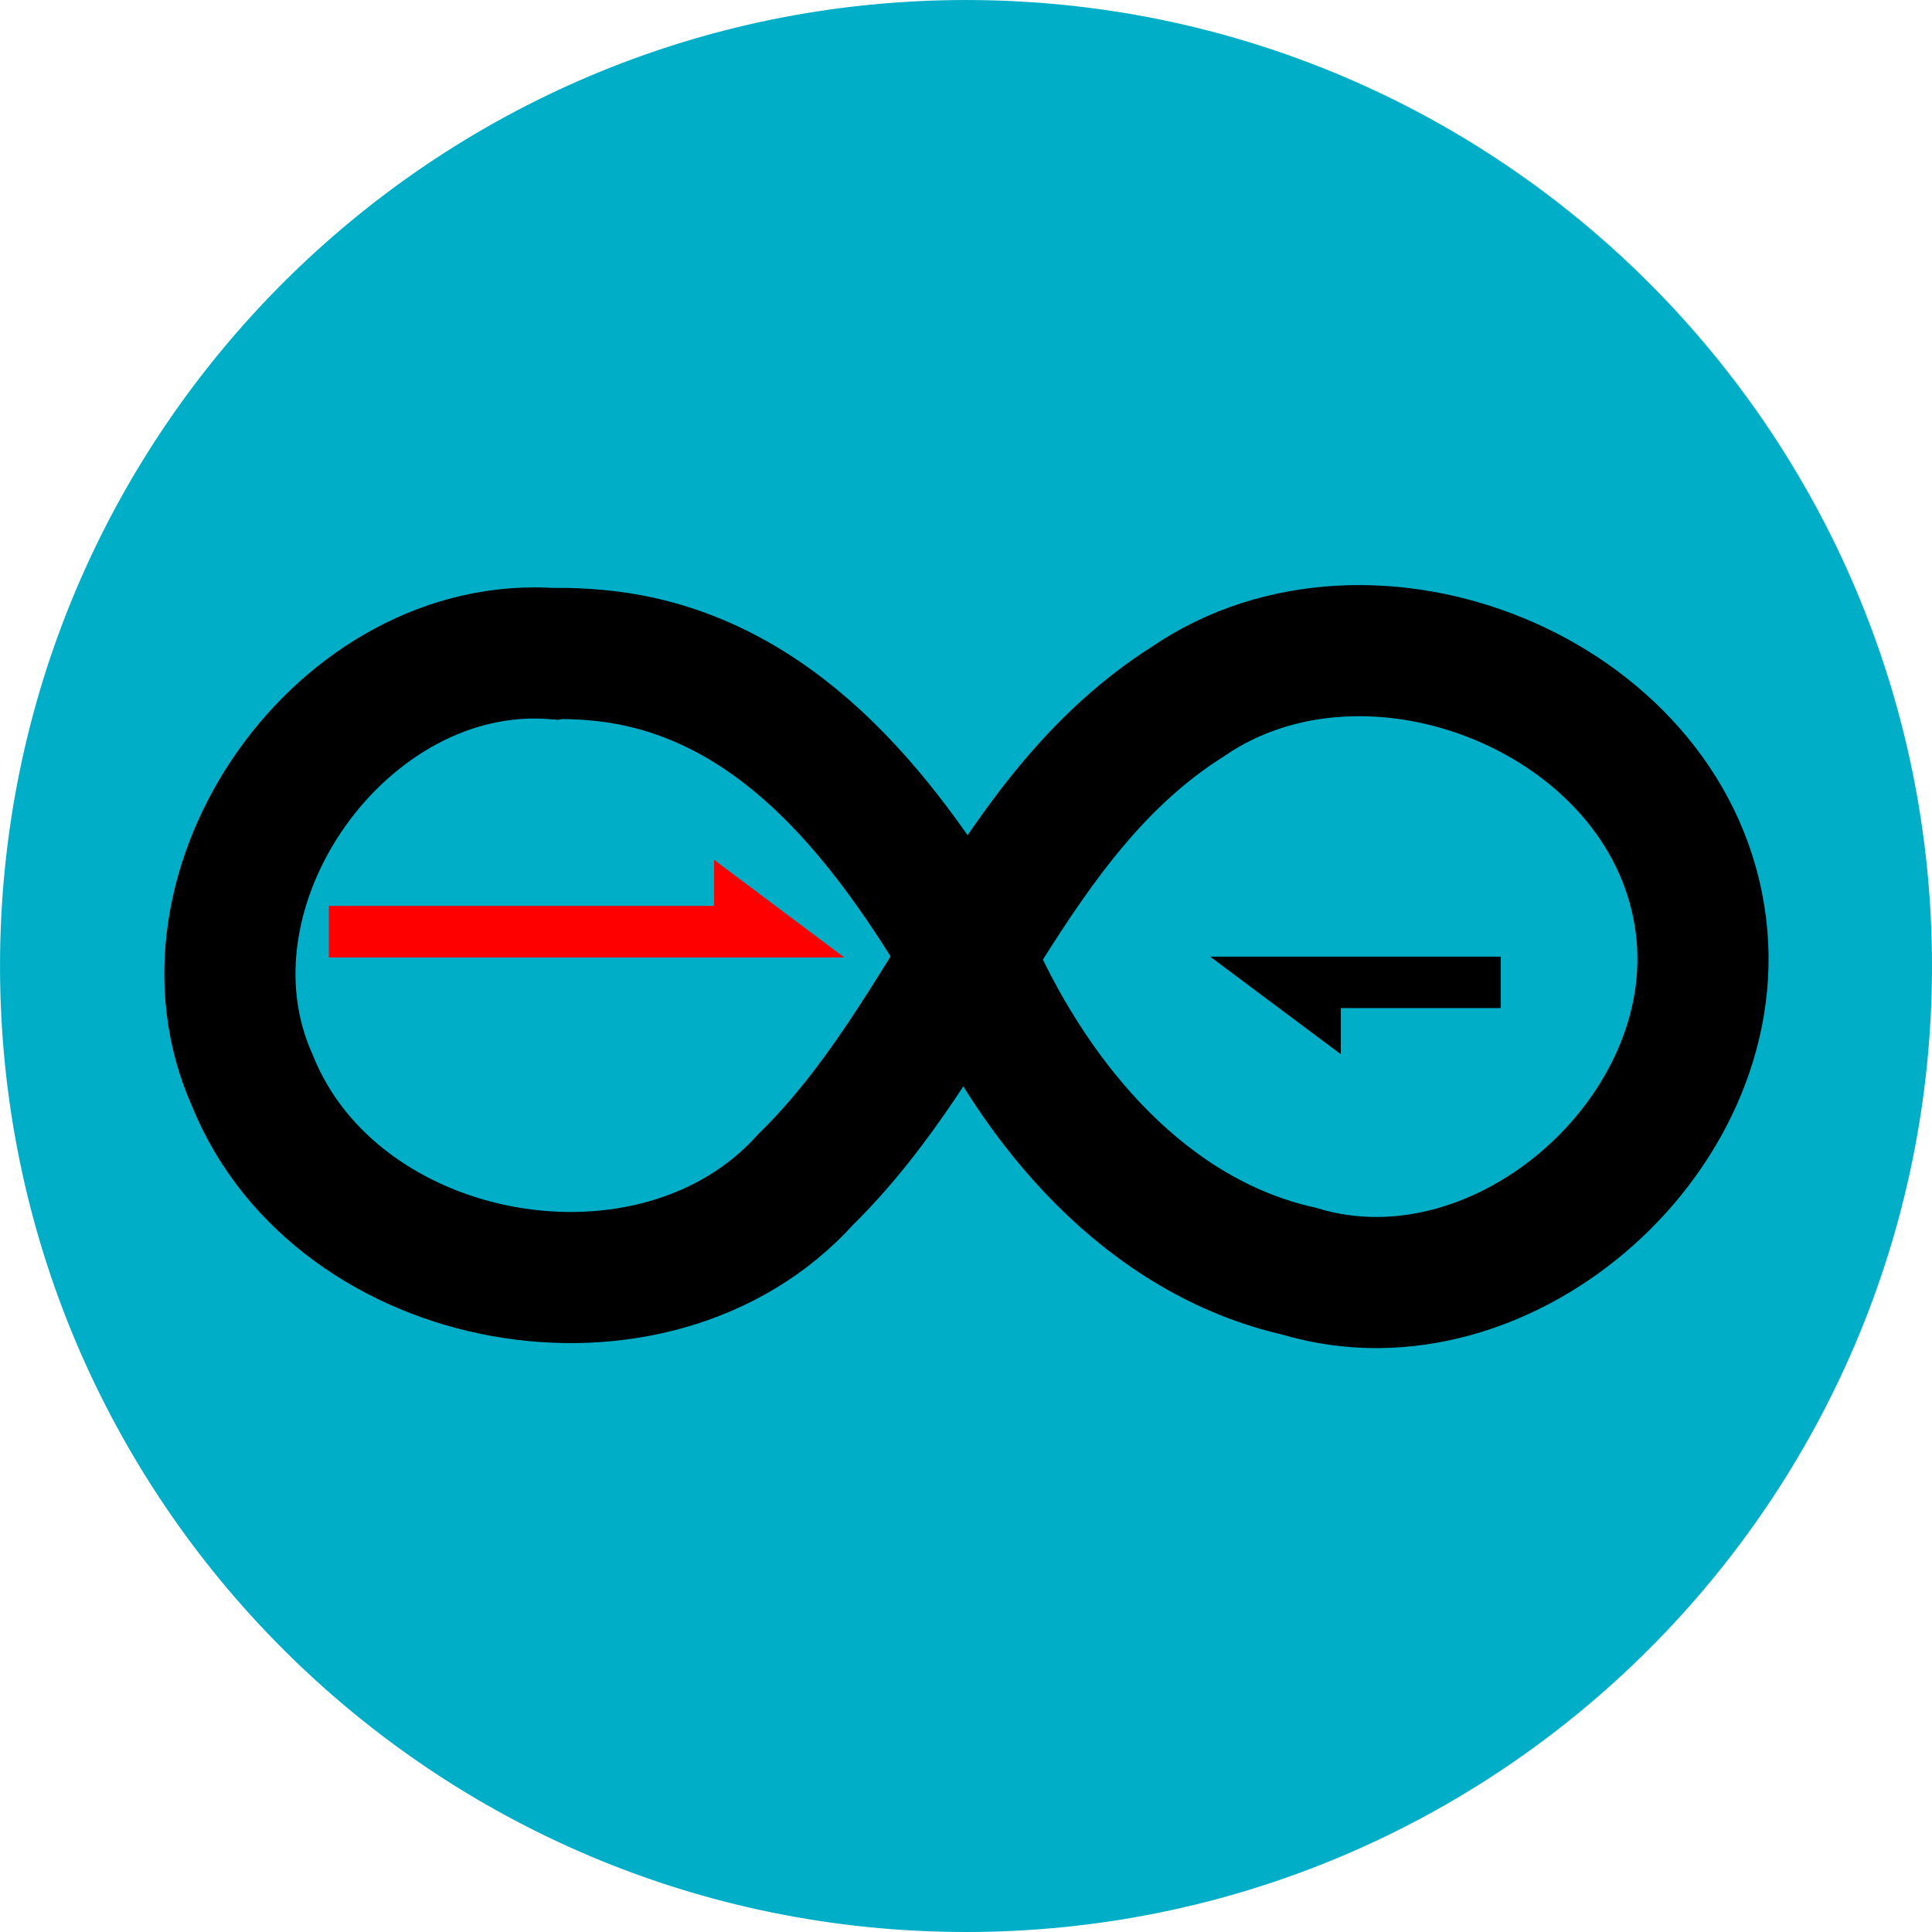
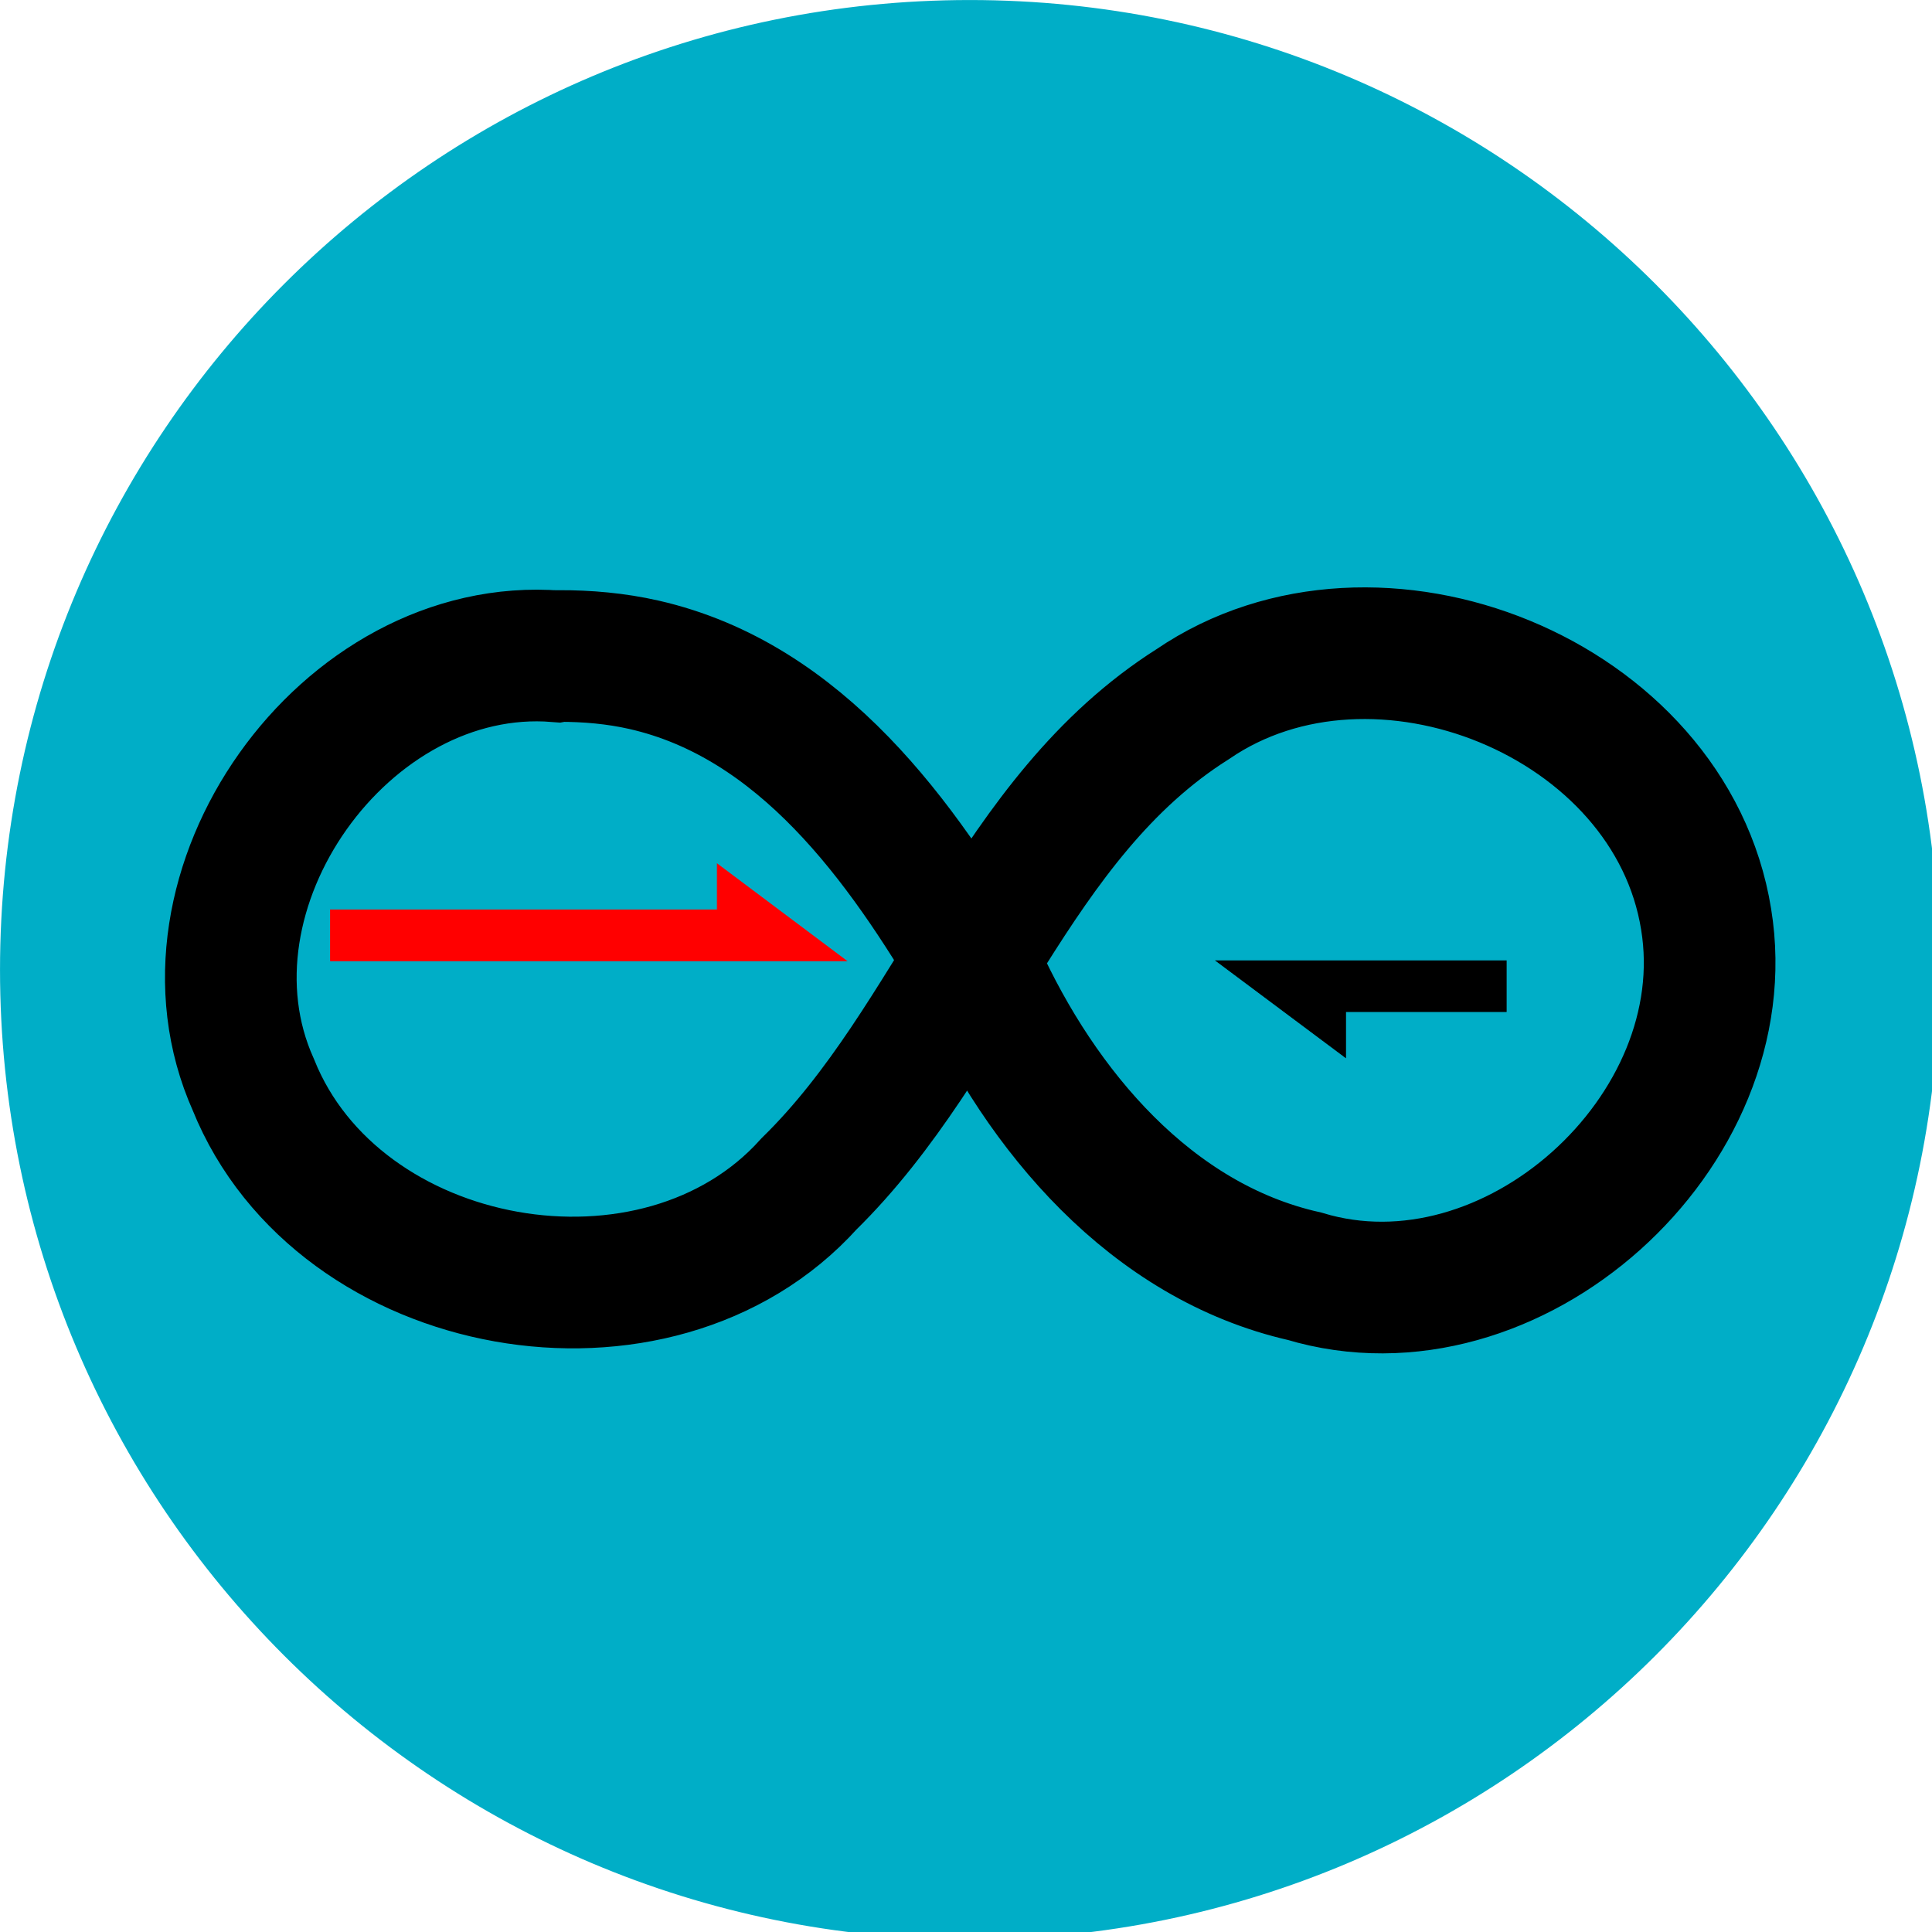
- <svg xmlns="http://www.w3.org/2000/svg" width="100mm" height="100mm" viewBox="0 0 100 100" version="1.1" id="svg8">
+ <svg xmlns="http://www.w3.org/2000/svg" width="32" height="32" viewBox="0 0 8.467 8.467" version="1.1" id="svg8">
  <defs id="defs2" />
  <g id="layer1" transform="translate(48.52848,-136.4146)">
    <circle style="display:none;fill:none;stroke:#ff0000;stroke-width:0.271" id="circle1463" cx="174.576" cy="65.391" r="44.862" transform="matrix(-0.343368,0.939201,0.939201,0.343368,0,0)" />
    <circle style="display:none;fill:none;stroke:#ff0000;stroke-width:0.271" id="circle1468" cx="185.843" cy="-14.667" r="44.863" transform="matrix(0.08654106,0.9962483,0.9962483,-0.08654106,0,0)" />
-     <circle style="mix-blend-mode:normal;fill:#00aec7;fill-opacity:1;stroke:#00aec7;stroke-width:0.275;stroke-miterlimit:4;stroke-dasharray:none;stroke-opacity:1" id="path23" cx="1.472" cy="186.415" r="49.862" />
-     <path d="m -19.817,170.253 c -10.942,-0.871 -20.135,12.081 -15.648,22.091 4.372,10.861 20.825,13.807 28.649,5.108 7.582,-7.433 10.505,-18.869 19.79,-24.737 9.435,-6.443 24.622,-0.359 26.463,11.091 1.795,10.965 -10.021,21.63 -20.71,18.409 -7.904,-1.783 -13.577,-8.537 -16.798,-15.648 -3.969,-6.788 -9.158,-14.037 -17.258,-15.878 -1.438,-0.327 -2.922,-0.456 -4.395,-0.453 z" stroke-width="6.788" id="path10" style="fill:none;stroke:#000000;stroke-opacity:1" />
-     <path style="fill:#ff0000;stroke:#ff0000;stroke-width:0.043px;stroke-linecap:butt;stroke-linejoin:miter;stroke-opacity:1" d="m -31.487,183.328 h 19.943 v -2.364 l 6.65,4.986 H -31.487 Z" id="path59" />
-     <path style="fill:#000000;fill-opacity:1;stroke:#000000;stroke-width:0.042px;stroke-linecap:butt;stroke-linejoin:miter;stroke-opacity:1" d="m 14.172,185.95 h 14.959 v 2.621 h -8.283 v 2.365 z" id="path77" />
+     <g id="g1" transform="matrix(0.08500011,0,0,0.08500011,-44.40356,124.8194)">
+       <circle style="mix-blend-mode:normal;fill:#00aec7;fill-opacity:1;stroke:#00aec7;stroke-width:0.275;stroke-miterlimit:4;stroke-dasharray:none;stroke-opacity:1" id="path23" cx="1.472" cy="186.415" r="49.862" />
+       <path d="m -19.817,170.253 c -10.942,-0.871 -20.135,12.081 -15.648,22.091 4.372,10.861 20.825,13.807 28.649,5.108 7.582,-7.433 10.505,-18.869 19.79,-24.737 9.435,-6.443 24.622,-0.359 26.463,11.091 1.795,10.965 -10.021,21.63 -20.71,18.409 -7.904,-1.783 -13.577,-8.537 -16.798,-15.648 -3.969,-6.788 -9.158,-14.037 -17.258,-15.878 -1.438,-0.327 -2.922,-0.456 -4.395,-0.453 z" stroke-width="6.788" id="path10" style="fill:none;stroke:#000000;stroke-opacity:1" />
+       <path style="fill:#ff0000;stroke:#ff0000;stroke-width:0.043px;stroke-linecap:butt;stroke-linejoin:miter;stroke-opacity:1" d="m -31.487,183.328 h 19.943 v -2.364 l 6.65,4.986 H -31.487 Z" id="path59" />
+       <path style="fill:#000000;fill-opacity:1;stroke:#000000;stroke-width:0.042px;stroke-linecap:butt;stroke-linejoin:miter;stroke-opacity:1" d="m 14.172,185.95 h 14.959 v 2.621 h -8.283 v 2.365 z" id="path77" />
+     </g>
  </g>
</svg>
